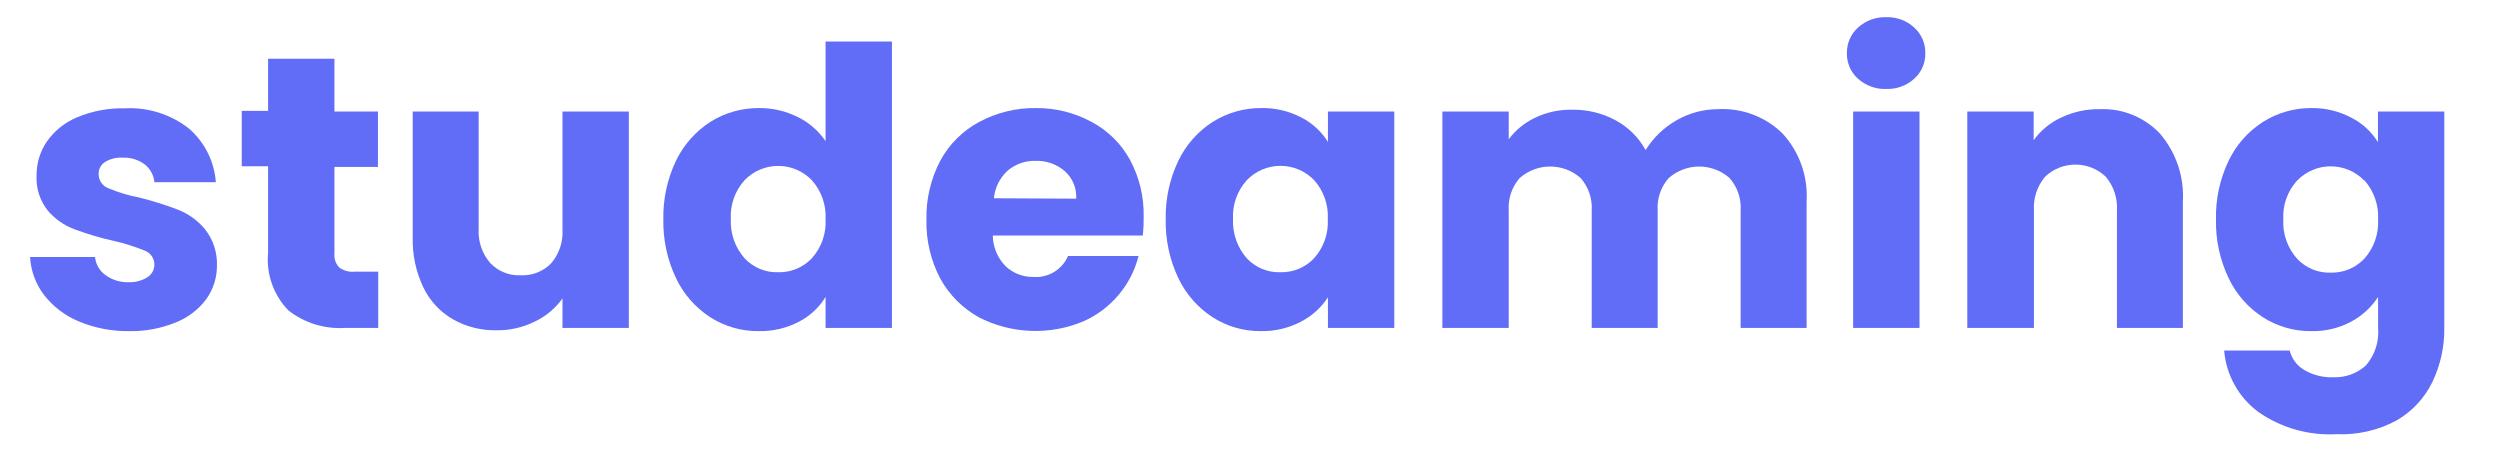
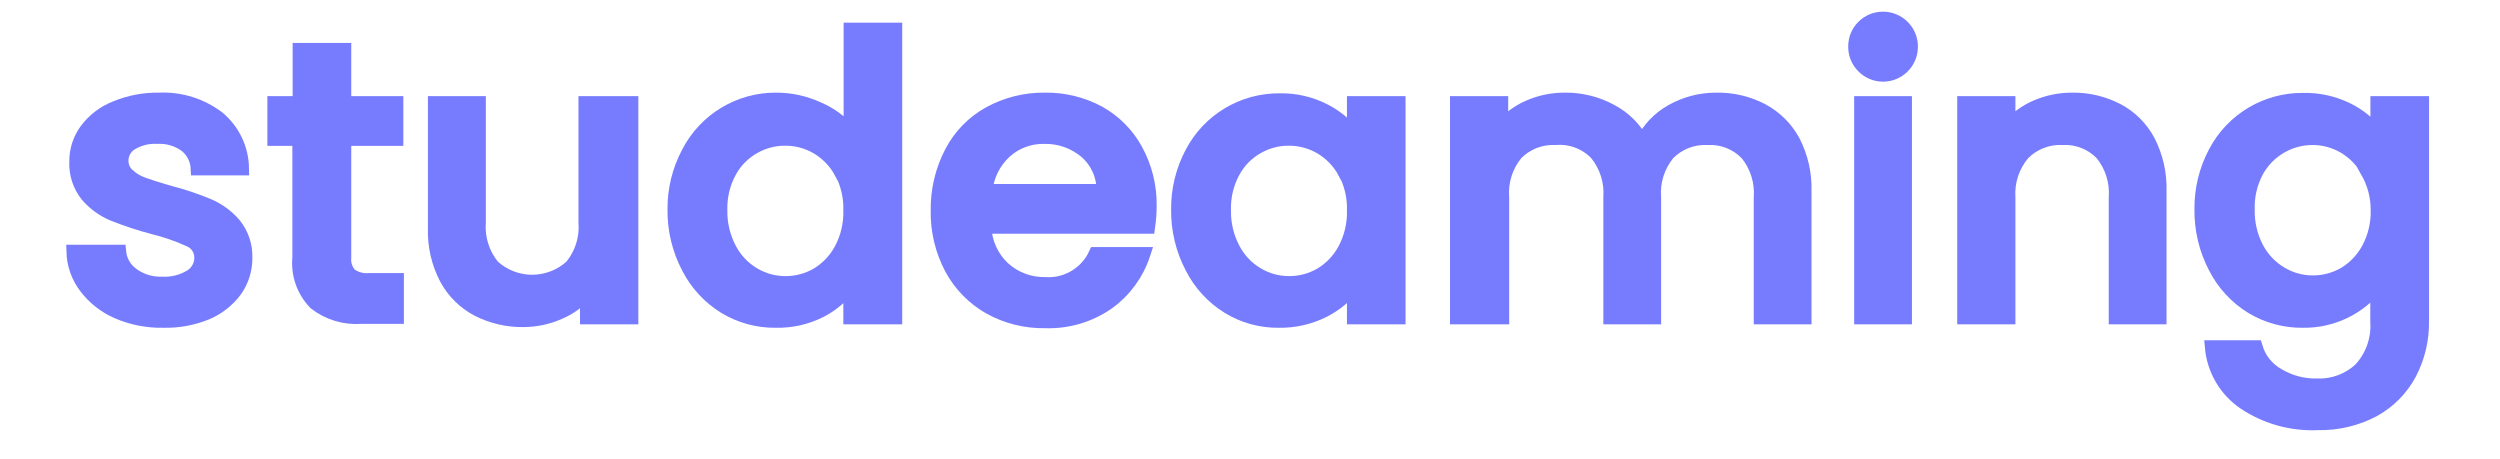
- <svg xmlns="http://www.w3.org/2000/svg" id="레이어_1" data-name="레이어 1" viewBox="0 0 180.45 32.92">
-   <path d="M5.69,23.2a6.19,6.19,0,0,1-2.52-1.92,5,5,0,0,1-1-2.73H6.86a1.81,1.81,0,0,0,.76,1.31,2.66,2.66,0,0,0,1.65.51A2.4,2.4,0,0,0,10.66,20a1.08,1.08,0,0,0-.21-1.91,14.58,14.58,0,0,0-2.27-.71,21.09,21.09,0,0,1-2.8-.83A4.66,4.66,0,0,1,3.45,15.2a3.73,3.73,0,0,1-.81-2.53,4.26,4.26,0,0,1,.74-2.45A5,5,0,0,1,5.56,8.47,8.36,8.36,0,0,1,9,7.82a6.9,6.9,0,0,1,4.64,1.46,5.67,5.67,0,0,1,1.94,3.87H11.15a1.9,1.9,0,0,0-.71-1.29,2.49,2.49,0,0,0-1.59-.48,2.18,2.18,0,0,0-1.28.32,1,1,0,0,0-.45.89,1.08,1.08,0,0,0,.71,1,10.89,10.89,0,0,0,2.23.67,24.07,24.07,0,0,1,2.82.89,4.81,4.81,0,0,1,1.92,1.4,4,4,0,0,1,.86,2.59,4.15,4.15,0,0,1-.77,2.45,5.08,5.08,0,0,1-2.22,1.69,8.43,8.43,0,0,1-3.34.62A9.09,9.09,0,0,1,5.69,23.2Z" style="fill:#616cf7" />
-   <path d="M27.3,19.61v4.06H24.87a6,6,0,0,1-4.06-1.27,5.28,5.28,0,0,1-1.46-4.16V12h-1.9v-4h1.9V4.24h4.79V8.05h3.14v4H24.14V18.3a1.27,1.27,0,0,0,.34,1,1.6,1.6,0,0,0,1.12.31Z" style="fill:#616cf7" />
-   <path d="M45.39,8.05V23.67H40.6V21.54a5.13,5.13,0,0,1-2,1.67,6,6,0,0,1-2.76.63,6.18,6.18,0,0,1-3.16-.8,5.31,5.31,0,0,1-2.13-2.31,7.9,7.9,0,0,1-.76-3.55V8.05h4.76v8.48A3.44,3.44,0,0,0,35.4,19a2.84,2.84,0,0,0,2.18.87A2.88,2.88,0,0,0,39.79,19a3.44,3.44,0,0,0,.81-2.44V8.05Z" style="fill:#616cf7" />
-   <path d="M48.79,11.61A6.88,6.88,0,0,1,51.27,8.8a6.5,6.5,0,0,1,3.5-1,6.16,6.16,0,0,1,2.82.65,5.15,5.15,0,0,1,2,1.74V3h4.79V23.67H59.59V21.43a4.82,4.82,0,0,1-1.92,1.79,6,6,0,0,1-2.9.68,6.35,6.35,0,0,1-3.5-1,6.88,6.88,0,0,1-2.48-2.83,9.48,9.48,0,0,1-.91-4.24A9.4,9.4,0,0,1,48.79,11.61ZM58.59,13a3.37,3.37,0,0,0-4.84,0,3.87,3.87,0,0,0-1,2.81,4,4,0,0,0,1,2.84,3.17,3.17,0,0,0,2.42,1,3.22,3.22,0,0,0,2.42-1,3.88,3.88,0,0,0,1-2.83A3.9,3.9,0,0,0,58.59,13Z" style="fill:#616cf7" />
-   <path d="M82.49,17H71.66a3.21,3.21,0,0,0,.93,2.22,2.84,2.84,0,0,0,2,.77,2.52,2.52,0,0,0,2.5-1.51h5.09a7,7,0,0,1-1.41,2.77,7.08,7.08,0,0,1-2.56,1.94,8.95,8.95,0,0,1-7.54-.28,7.11,7.11,0,0,1-2.8-2.8,8.71,8.71,0,0,1-1-4.26,8.75,8.75,0,0,1,1-4.25A6.87,6.87,0,0,1,70.68,8.8a8.44,8.44,0,0,1,4.11-1,8.28,8.28,0,0,1,4,1,6.79,6.79,0,0,1,2.76,2.71,8.29,8.29,0,0,1,1,4.12A11.45,11.45,0,0,1,82.49,17Zm-4.81-2.66a2.46,2.46,0,0,0-.84-2,3.07,3.07,0,0,0-2.1-.73,3,3,0,0,0-2,.7,3.08,3.08,0,0,0-1,2Z" style="fill:#616cf7" />
-   <path d="M85.05,11.61A6.88,6.88,0,0,1,87.53,8.8a6.5,6.5,0,0,1,3.5-1,6,6,0,0,1,2.9.68,4.89,4.89,0,0,1,1.92,1.76V8.05h4.79V23.67H95.85V21.46a5.12,5.12,0,0,1-1.95,1.76,6,6,0,0,1-2.9.68,6.32,6.32,0,0,1-3.47-1,6.88,6.88,0,0,1-2.48-2.83,9.48,9.48,0,0,1-.91-4.24A9.4,9.4,0,0,1,85.05,11.61ZM94.85,13A3.37,3.37,0,0,0,90,13a3.87,3.87,0,0,0-1,2.81,4,4,0,0,0,1,2.84,3.17,3.17,0,0,0,2.42,1,3.22,3.22,0,0,0,2.42-1,3.88,3.88,0,0,0,1-2.83A3.9,3.9,0,0,0,94.85,13Z" style="fill:#616cf7" />
-   <path d="M128.68,9.65a6.67,6.67,0,0,1,1.72,4.89v9.13h-4.76V15.19a3.24,3.24,0,0,0-.8-2.34,3.32,3.32,0,0,0-4.39,0,3.2,3.2,0,0,0-.8,2.34v8.48h-4.76V15.19a3.24,3.24,0,0,0-.8-2.34,3.33,3.33,0,0,0-4.4,0,3.23,3.23,0,0,0-.79,2.34v8.48h-4.79V8.05h4.79v2a5.1,5.1,0,0,1,1.9-1.55,5.88,5.88,0,0,1,2.66-.58,6.39,6.39,0,0,1,3.15.76,5.41,5.41,0,0,1,2.17,2.15A6.28,6.28,0,0,1,121,8.69,6,6,0,0,1,124,7.88,6.17,6.17,0,0,1,128.68,9.65Z" style="fill:#616cf7" />
-   <path d="M134.11,5.68a2.39,2.39,0,0,1-.8-1.83,2.43,2.43,0,0,1,.8-1.86,2.89,2.89,0,0,1,2.06-.75,2.84,2.84,0,0,1,2,.75,2.43,2.43,0,0,1,.8,1.86,2.39,2.39,0,0,1-.8,1.83,2.84,2.84,0,0,1-2,.74A2.88,2.88,0,0,1,134.11,5.68Zm4.44,2.37V23.67h-4.79V8.05Z" style="fill:#616cf7" />
-   <path d="M155.92,9.66a6.92,6.92,0,0,1,1.64,4.88v9.13H152.8V15.19a3.44,3.44,0,0,0-.81-2.44,3.18,3.18,0,0,0-4.37,0,3.44,3.44,0,0,0-.81,2.44v8.48H142V8.05h4.79v2.07a5,5,0,0,1,2-1.64,6.23,6.23,0,0,1,2.77-.6A5.65,5.65,0,0,1,155.92,9.66Z" style="fill:#616cf7" />
-   <path d="M169.73,8.5a4.8,4.8,0,0,1,1.91,1.76V8.05h4.79v15.6a8.78,8.78,0,0,1-.85,3.9A6.49,6.49,0,0,1,173,30.34a8.39,8.39,0,0,1-4.35,1A9,9,0,0,1,163,29.73a6.14,6.14,0,0,1-2.46-4.43h4.73a2.26,2.26,0,0,0,1.06,1.41,3.85,3.85,0,0,0,2.08.52,3.3,3.3,0,0,0,2.36-.85,3.66,3.66,0,0,0,.88-2.73V21.43a5.27,5.27,0,0,1-1.93,1.78,5.79,5.79,0,0,1-2.88.69,6.33,6.33,0,0,1-3.5-1,6.81,6.81,0,0,1-2.48-2.83,9.35,9.35,0,0,1-.91-4.24,9.27,9.27,0,0,1,.91-4.22,6.81,6.81,0,0,1,2.48-2.81,6.48,6.48,0,0,1,3.5-1A6,6,0,0,1,169.73,8.5Zm.92,4.53a3.37,3.37,0,0,0-4.84,0,3.83,3.83,0,0,0-1,2.81,3.92,3.92,0,0,0,1,2.84,3.17,3.17,0,0,0,2.42,1,3.22,3.22,0,0,0,2.42-1,3.92,3.92,0,0,0,1-2.83A3.94,3.94,0,0,0,170.65,13Z" style="fill:#616cf7" />
+ <svg xmlns="http://www.w3.org/2000/svg" id="레이어_1" data-name="레이어 1" viewBox="0 0 180 33">
+   <path d="M8.45,22.45a5.73,5.73,0,0,1-2.28-1.8,4.39,4.39,0,0,1-.89-2.53h3.3a2.28,2.28,0,0,0,.94,1.64,3.39,3.39,0,0,0,2.14.66,3.61,3.61,0,0,0,2.08-.52,1.57,1.57,0,0,0,.75-1.33,1.37,1.37,0,0,0-.83-1.29A14.87,14.87,0,0,0,11,16.36a25.15,25.15,0,0,1-2.82-.93,5,5,0,0,1-1.9-1.37,3.62,3.62,0,0,1-.79-2.44,3.76,3.76,0,0,1,.73-2.25A4.82,4.82,0,0,1,8.34,7.76a7.86,7.86,0,0,1,3.12-.59A6.51,6.51,0,0,1,15.71,8.5a4.82,4.82,0,0,1,1.72,3.63h-3.2a2.25,2.25,0,0,0-.83-1.65,3.17,3.17,0,0,0-2.05-.62,3.29,3.29,0,0,0-1.93.48,1.45,1.45,0,0,0-.67,1.26,1.35,1.35,0,0,0,.45,1,3.12,3.12,0,0,0,1.09.66c.43.16,1.06.36,1.9.6A20.72,20.72,0,0,1,15,14.8a5.09,5.09,0,0,1,1.86,1.36,3.62,3.62,0,0,1,.81,2.38,4,4,0,0,1-.72,2.35,5,5,0,0,1-2.06,1.63,7.72,7.72,0,0,1-3.12.58A7.92,7.92,0,0,1,8.45,22.45Z" style="fill:#777cff;stroke:#777cff;stroke-miterlimit:10" />
+   <path d="M24.79,10v8.54a1.62,1.62,0,0,0,.41,1.24,2,2,0,0,0,1.38.38h2v2.66H26a4.81,4.81,0,0,1-3.3-1,4.12,4.12,0,0,1-1.15-3.27V10H19.75V7.42h1.82V3.59h3.22V7.42h3.75V10Z" style="fill:#777cff;stroke:#777cff;stroke-miterlimit:10" />
+   <path d="M45.46,7.42V22.85h-3.2V21a5.05,5.05,0,0,1-2,1.5,6.34,6.34,0,0,1-2.59.55,7,7,0,0,1-3.26-.76,5.44,5.44,0,0,1-2.27-2.24,7.26,7.26,0,0,1-.83-3.58V7.42h3.17V16a4.49,4.49,0,0,0,1,3.18,4.2,4.2,0,0,0,5.67,0,4.45,4.45,0,0,0,1-3.18V7.42Z" style="fill:#777cff;stroke:#777cff;stroke-miterlimit:10" />
+   <path d="M49.56,11A7.06,7.06,0,0,1,55.9,7.17a7.2,7.2,0,0,1,3,.66,6.11,6.11,0,0,1,2.34,1.75V2.13h3.22V22.85H61.22V20.53a6.1,6.1,0,0,1-2.17,1.85,6.78,6.78,0,0,1-3.18.72,6.92,6.92,0,0,1-3.68-1,7.18,7.18,0,0,1-2.63-2.85,8.74,8.74,0,0,1-1-4.16A8.5,8.5,0,0,1,49.56,11Zm11,1.4a4.64,4.64,0,0,0-1.72-1.79,4.54,4.54,0,0,0-2.3-.62,4.49,4.49,0,0,0-2.29.61,4.42,4.42,0,0,0-1.72,1.76,5.47,5.47,0,0,0-.66,2.76,5.74,5.74,0,0,0,.66,2.8,4.57,4.57,0,0,0,1.73,1.83,4.46,4.46,0,0,0,2.28.63,4.53,4.53,0,0,0,2.3-.61,4.69,4.69,0,0,0,1.72-1.81,5.64,5.64,0,0,0,.66-2.79A5.59,5.59,0,0,0,60.56,12.35Z" style="fill:#777cff;stroke:#777cff;stroke-miterlimit:10" />
+   <path d="M82.67,16.33H70.88a4.29,4.29,0,0,0,1.37,3,4.36,4.36,0,0,0,3,1.12,3.72,3.72,0,0,0,3.63-2.16h3.45a7,7,0,0,1-2.54,3.49,7.43,7.43,0,0,1-4.54,1.35,7.93,7.93,0,0,1-4-1,7.1,7.1,0,0,1-2.74-2.8,8.57,8.57,0,0,1-1-4.19,8.77,8.77,0,0,1,1-4.18,6.77,6.77,0,0,1,2.72-2.79,8.09,8.09,0,0,1,4-1,7.92,7.92,0,0,1,3.89.95,6.79,6.79,0,0,1,2.66,2.68,8.11,8.11,0,0,1,1,4A10.64,10.64,0,0,1,82.67,16.33Zm-3.22-2.58a3.66,3.66,0,0,0-1.26-2.83,4.5,4.5,0,0,0-3-1.06,4.08,4.08,0,0,0-2.83,1.05,4.37,4.37,0,0,0-1.4,2.84Z" style="fill:#777cff;stroke:#777cff;stroke-miterlimit:10" />
+   <path d="M85.82,11a7.06,7.06,0,0,1,6.31-3.78,6.72,6.72,0,0,1,3.18.72,6.39,6.39,0,0,1,2.17,1.77V7.42h3.22V22.85H97.48V20.56a6.49,6.49,0,0,1-2.21,1.82,6.92,6.92,0,0,1-3.2.72,6.77,6.77,0,0,1-3.63-1,7.15,7.15,0,0,1-2.62-2.85,8.74,8.74,0,0,1-1-4.16A8.5,8.5,0,0,1,85.82,11Zm11,1.4a4.64,4.64,0,0,0-1.72-1.79,4.54,4.54,0,0,0-2.3-.62,4.49,4.49,0,0,0-2.29.61,4.42,4.42,0,0,0-1.72,1.76,5.47,5.47,0,0,0-.66,2.76,5.74,5.74,0,0,0,.66,2.8,4.57,4.57,0,0,0,1.73,1.83,4.46,4.46,0,0,0,2.28.63,4.53,4.53,0,0,0,2.3-.61,4.69,4.69,0,0,0,1.72-1.81,5.64,5.64,0,0,0,.66-2.79A5.59,5.59,0,0,0,96.82,12.35Z" style="fill:#777cff;stroke:#777cff;stroke-miterlimit:10" />
+   <path d="M126.84,7.93a5.5,5.5,0,0,1,2.27,2.24,7.37,7.37,0,0,1,.82,3.58v9.1h-3.16V14.23a4.49,4.49,0,0,0-1-3.18,3.68,3.68,0,0,0-2.83-1.11,3.73,3.73,0,0,0-2.84,1.11,4.45,4.45,0,0,0-1,3.18v8.62h-3.16V14.23a4.49,4.49,0,0,0-1-3.18A3.68,3.68,0,0,0,112,9.94a3.73,3.73,0,0,0-2.84,1.11,4.45,4.45,0,0,0-1,3.18v8.62H104.9V7.42h3.19V9.19a5.33,5.33,0,0,1,2-1.49,6.36,6.36,0,0,1,2.57-.53A6.78,6.78,0,0,1,116,8a5.31,5.31,0,0,1,2.24,2.26A5.13,5.13,0,0,1,120.38,8a6.49,6.49,0,0,1,3.19-.83A6.86,6.86,0,0,1,126.84,7.93Z" style="fill:#777cff;stroke:#777cff;stroke-miterlimit:10" />
+   <path d="M134.16,4.79a2,2,0,0,1-.59-1.45,2,2,0,0,1,2-2,2,2,0,0,1,1.43.59,2,2,0,0,1,.59,1.46A2,2,0,0,1,137,4.79a2,2,0,0,1-1.43.59A2,2,0,0,1,134.16,4.79Zm3,2.63V22.85H134V7.42Z" style="fill:#777cff;stroke:#777cff;stroke-miterlimit:10" />
+   <path d="M152.43,7.93a5.34,5.34,0,0,1,2.25,2.24,7.37,7.37,0,0,1,.81,3.58v9.1h-3.16V14.23a4.49,4.49,0,0,0-1-3.18,3.67,3.67,0,0,0-2.82-1.11,3.74,3.74,0,0,0-2.85,1.11,4.45,4.45,0,0,0-1.05,3.18v8.62h-3.19V7.42h3.19V9.19a5.32,5.32,0,0,1,2-1.49,6.45,6.45,0,0,1,2.59-.53A6.85,6.85,0,0,1,152.43,7.93Z" style="fill:#777cff;stroke:#777cff;stroke-miterlimit:10" />
+   <path d="M169,7.89a6.12,6.12,0,0,1,2.17,1.77V7.42h3.22V23.1a7.87,7.87,0,0,1-.9,3.8,6.53,6.53,0,0,1-2.59,2.62,8.18,8.18,0,0,1-4,.95A8.78,8.78,0,0,1,161.6,29a5.41,5.41,0,0,1-2.35-4h3.16A3.41,3.41,0,0,0,164,27a5.24,5.24,0,0,0,2.85.75,4.29,4.29,0,0,0,3.12-1.18,4.6,4.6,0,0,0,1.19-3.42V20.53a6.64,6.64,0,0,1-5.35,2.57,6.92,6.92,0,0,1-3.68-1,7.18,7.18,0,0,1-2.63-2.85,8.74,8.74,0,0,1-1-4.16,8.5,8.5,0,0,1,1-4.12,7.06,7.06,0,0,1,6.31-3.78A6.83,6.83,0,0,1,169,7.89Zm1.51,4.46a4.64,4.64,0,0,0-1.72-1.79,4.54,4.54,0,0,0-2.3-.62,4.59,4.59,0,0,0-4,2.37,5.47,5.47,0,0,0-.65,2.76,5.73,5.73,0,0,0,.65,2.8,4.66,4.66,0,0,0,1.74,1.83,4.46,4.46,0,0,0,2.28.63,4.53,4.53,0,0,0,2.3-.61,4.69,4.69,0,0,0,1.72-1.81,5.64,5.64,0,0,0,.66-2.79A5.59,5.59,0,0,0,170.46,12.35Z" style="fill:#777cff;stroke:#777cff;stroke-miterlimit:10" />
</svg>
